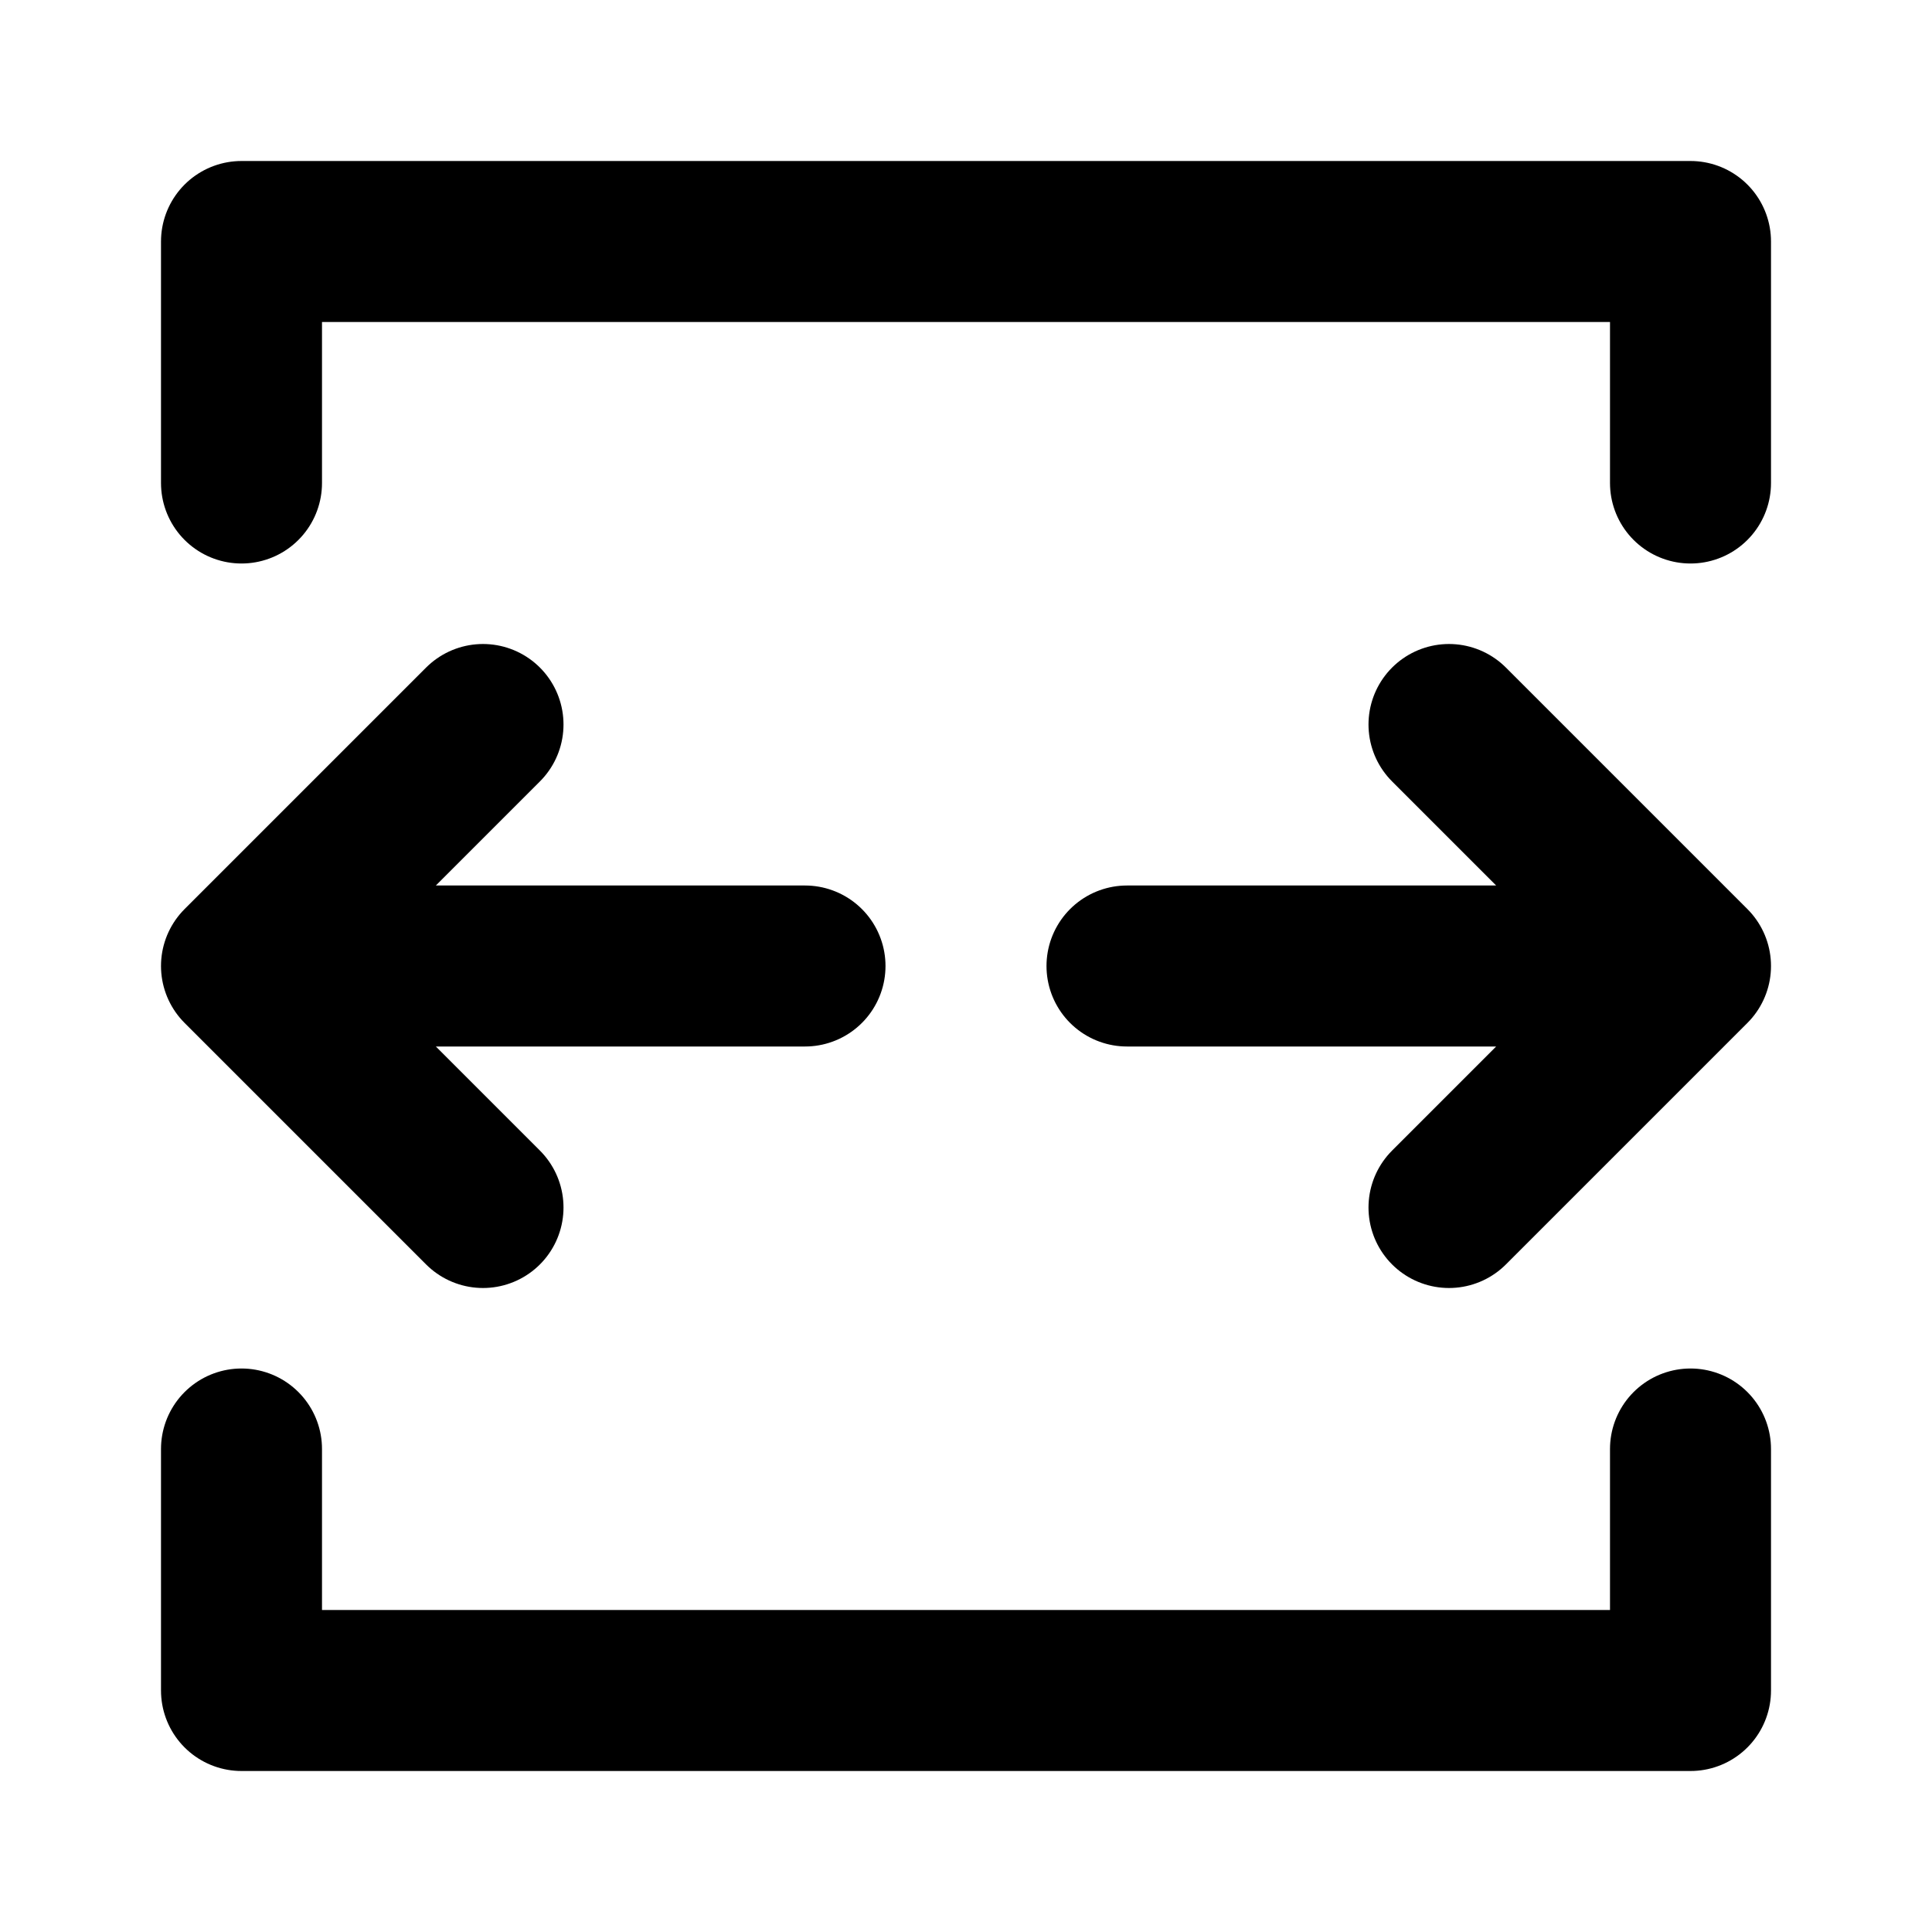
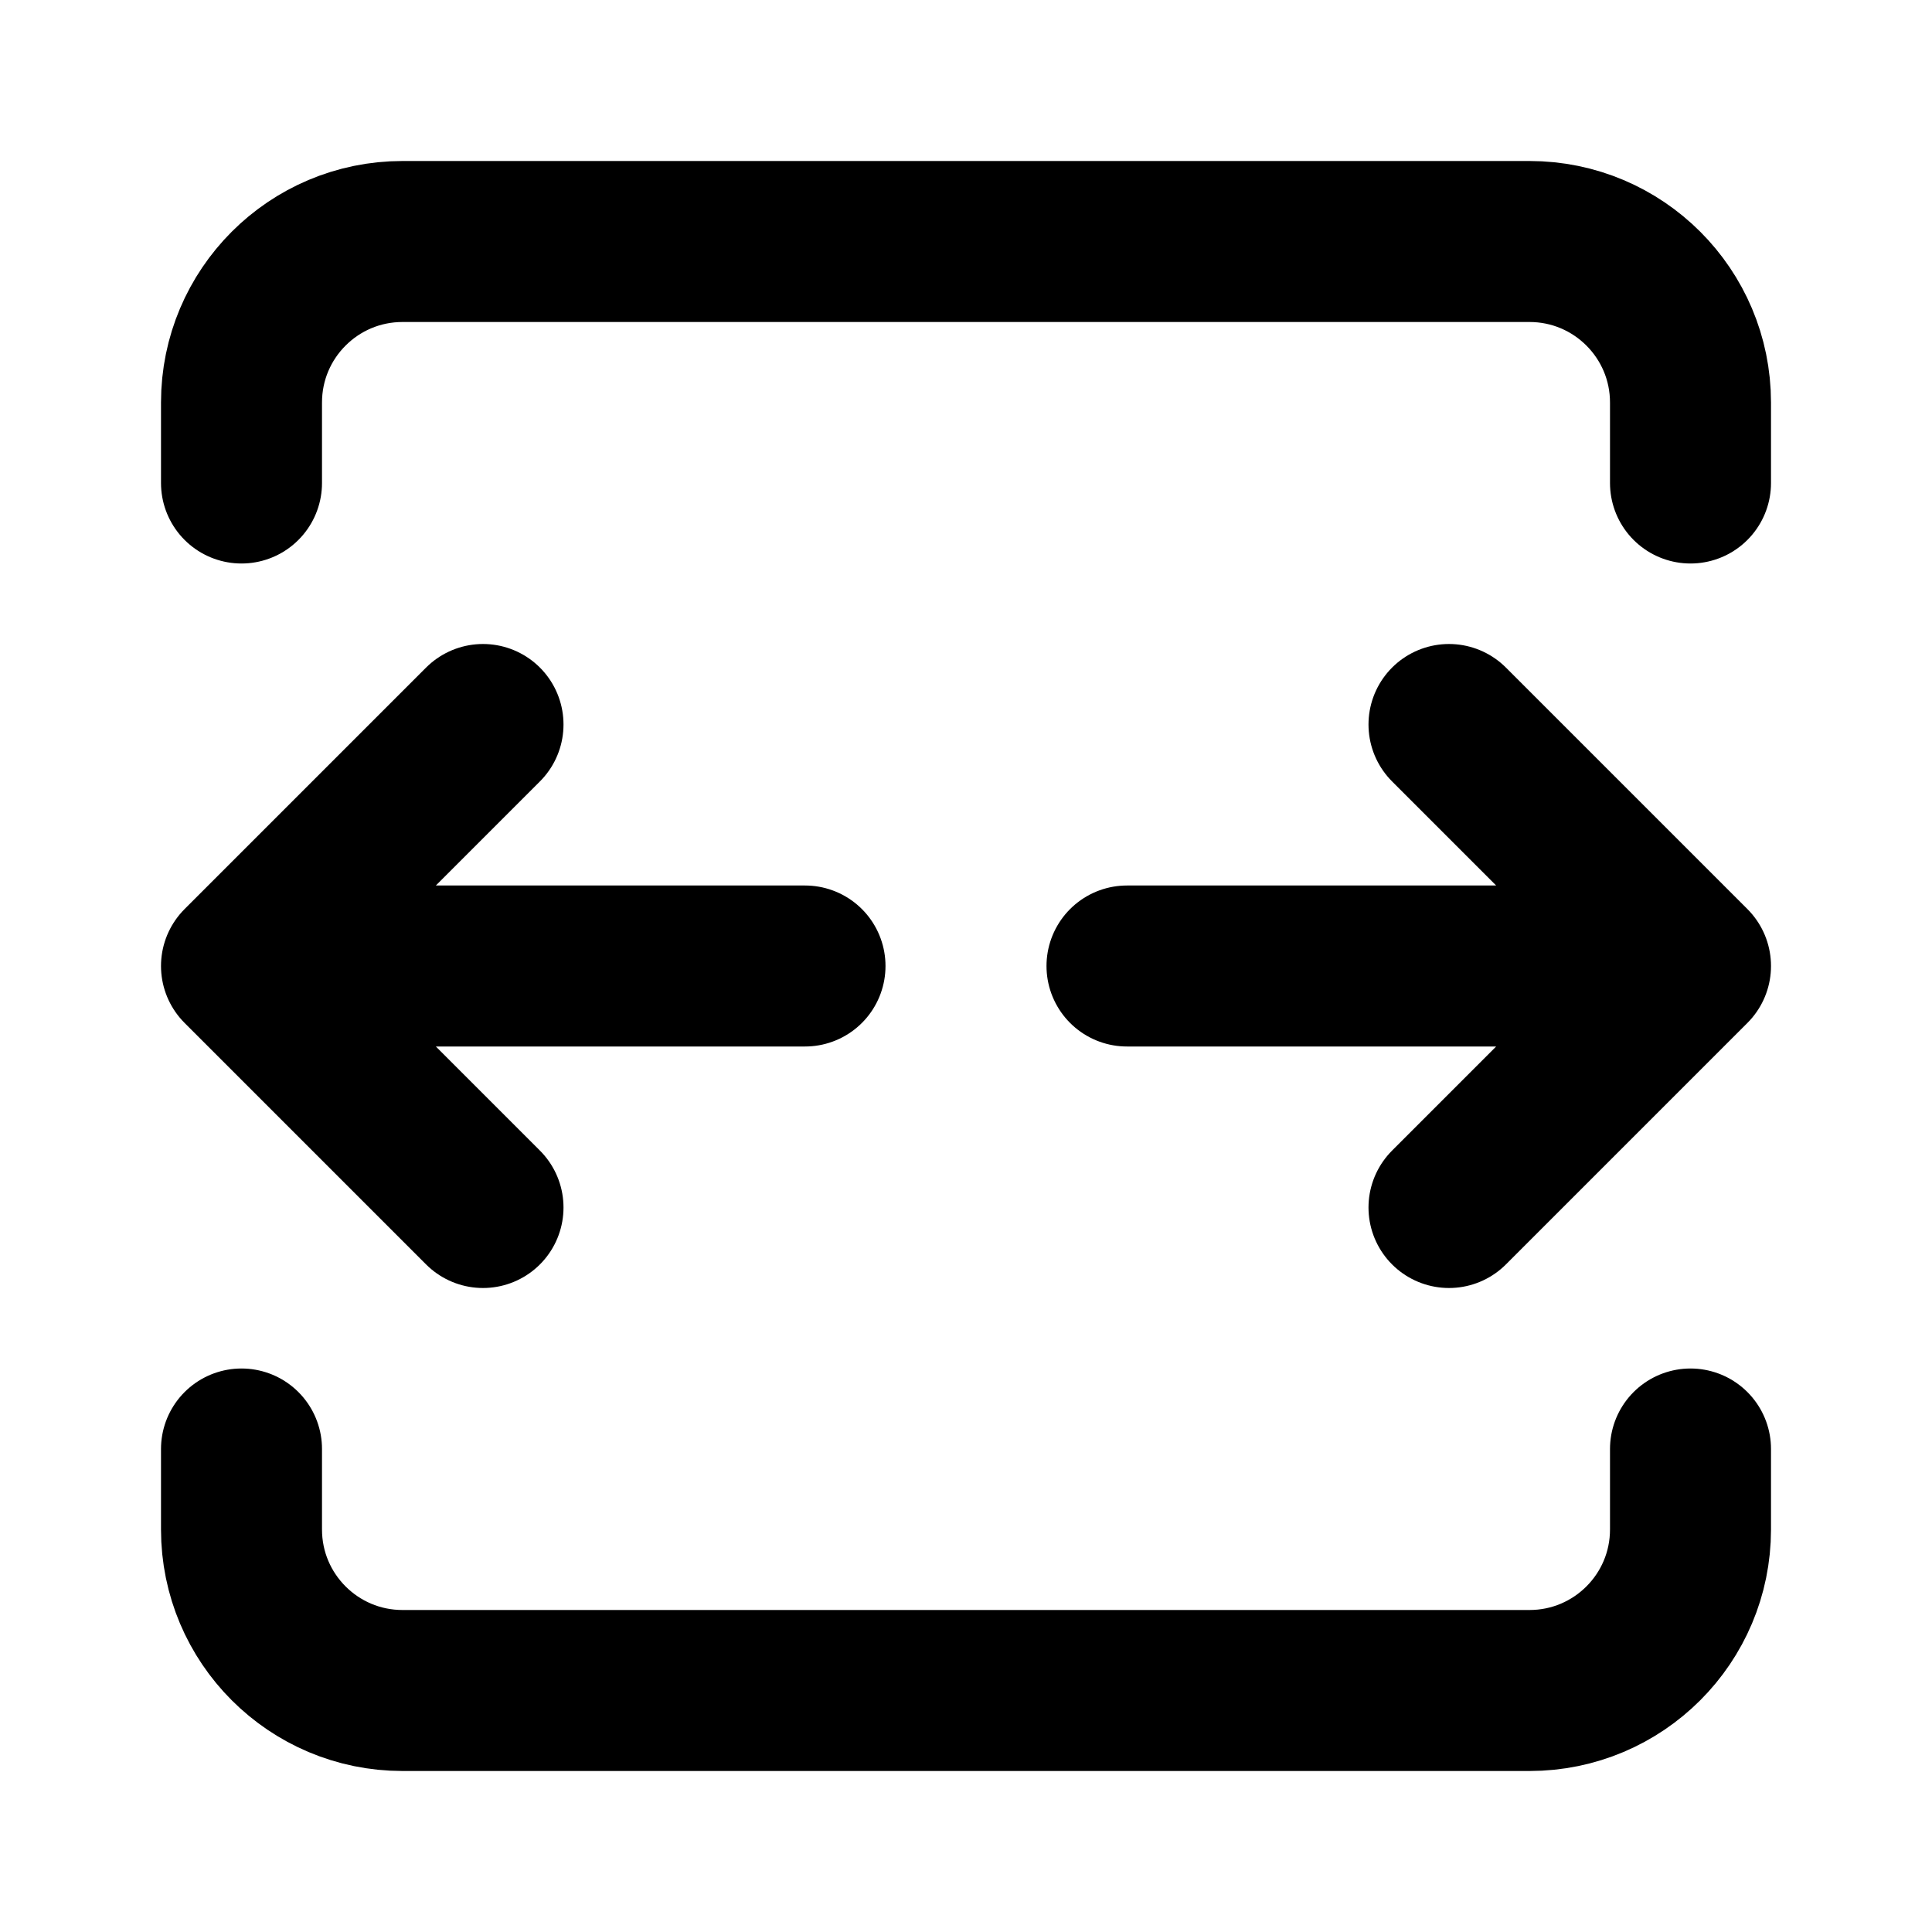
<svg xmlns="http://www.w3.org/2000/svg" fill="none" stroke="currentColor" stroke-linecap="round" stroke-linejoin="round" stroke-width="2" viewBox="0 0 24 24">
  <path stroke="none" d="M0 0h24v24H0z" />
-   <path d="M10 12H3l3-3m0 6-3-3M14 12h7l-3-3m0 6 3-3M3 6V3h18v3M3 18v3h18v-3" />
+   <path d="M10 12H3l3-3M6 15l-3-3M14 12h7l-3-3M18 15l3-3M3 6V5a2 2 0 0 1 2-2h14a2 2 0 0 1 2 2v1M3 18v1a2 2 0 0 0 2 2h14a2 2 0 0 0 2-2v-1" />
</svg>
